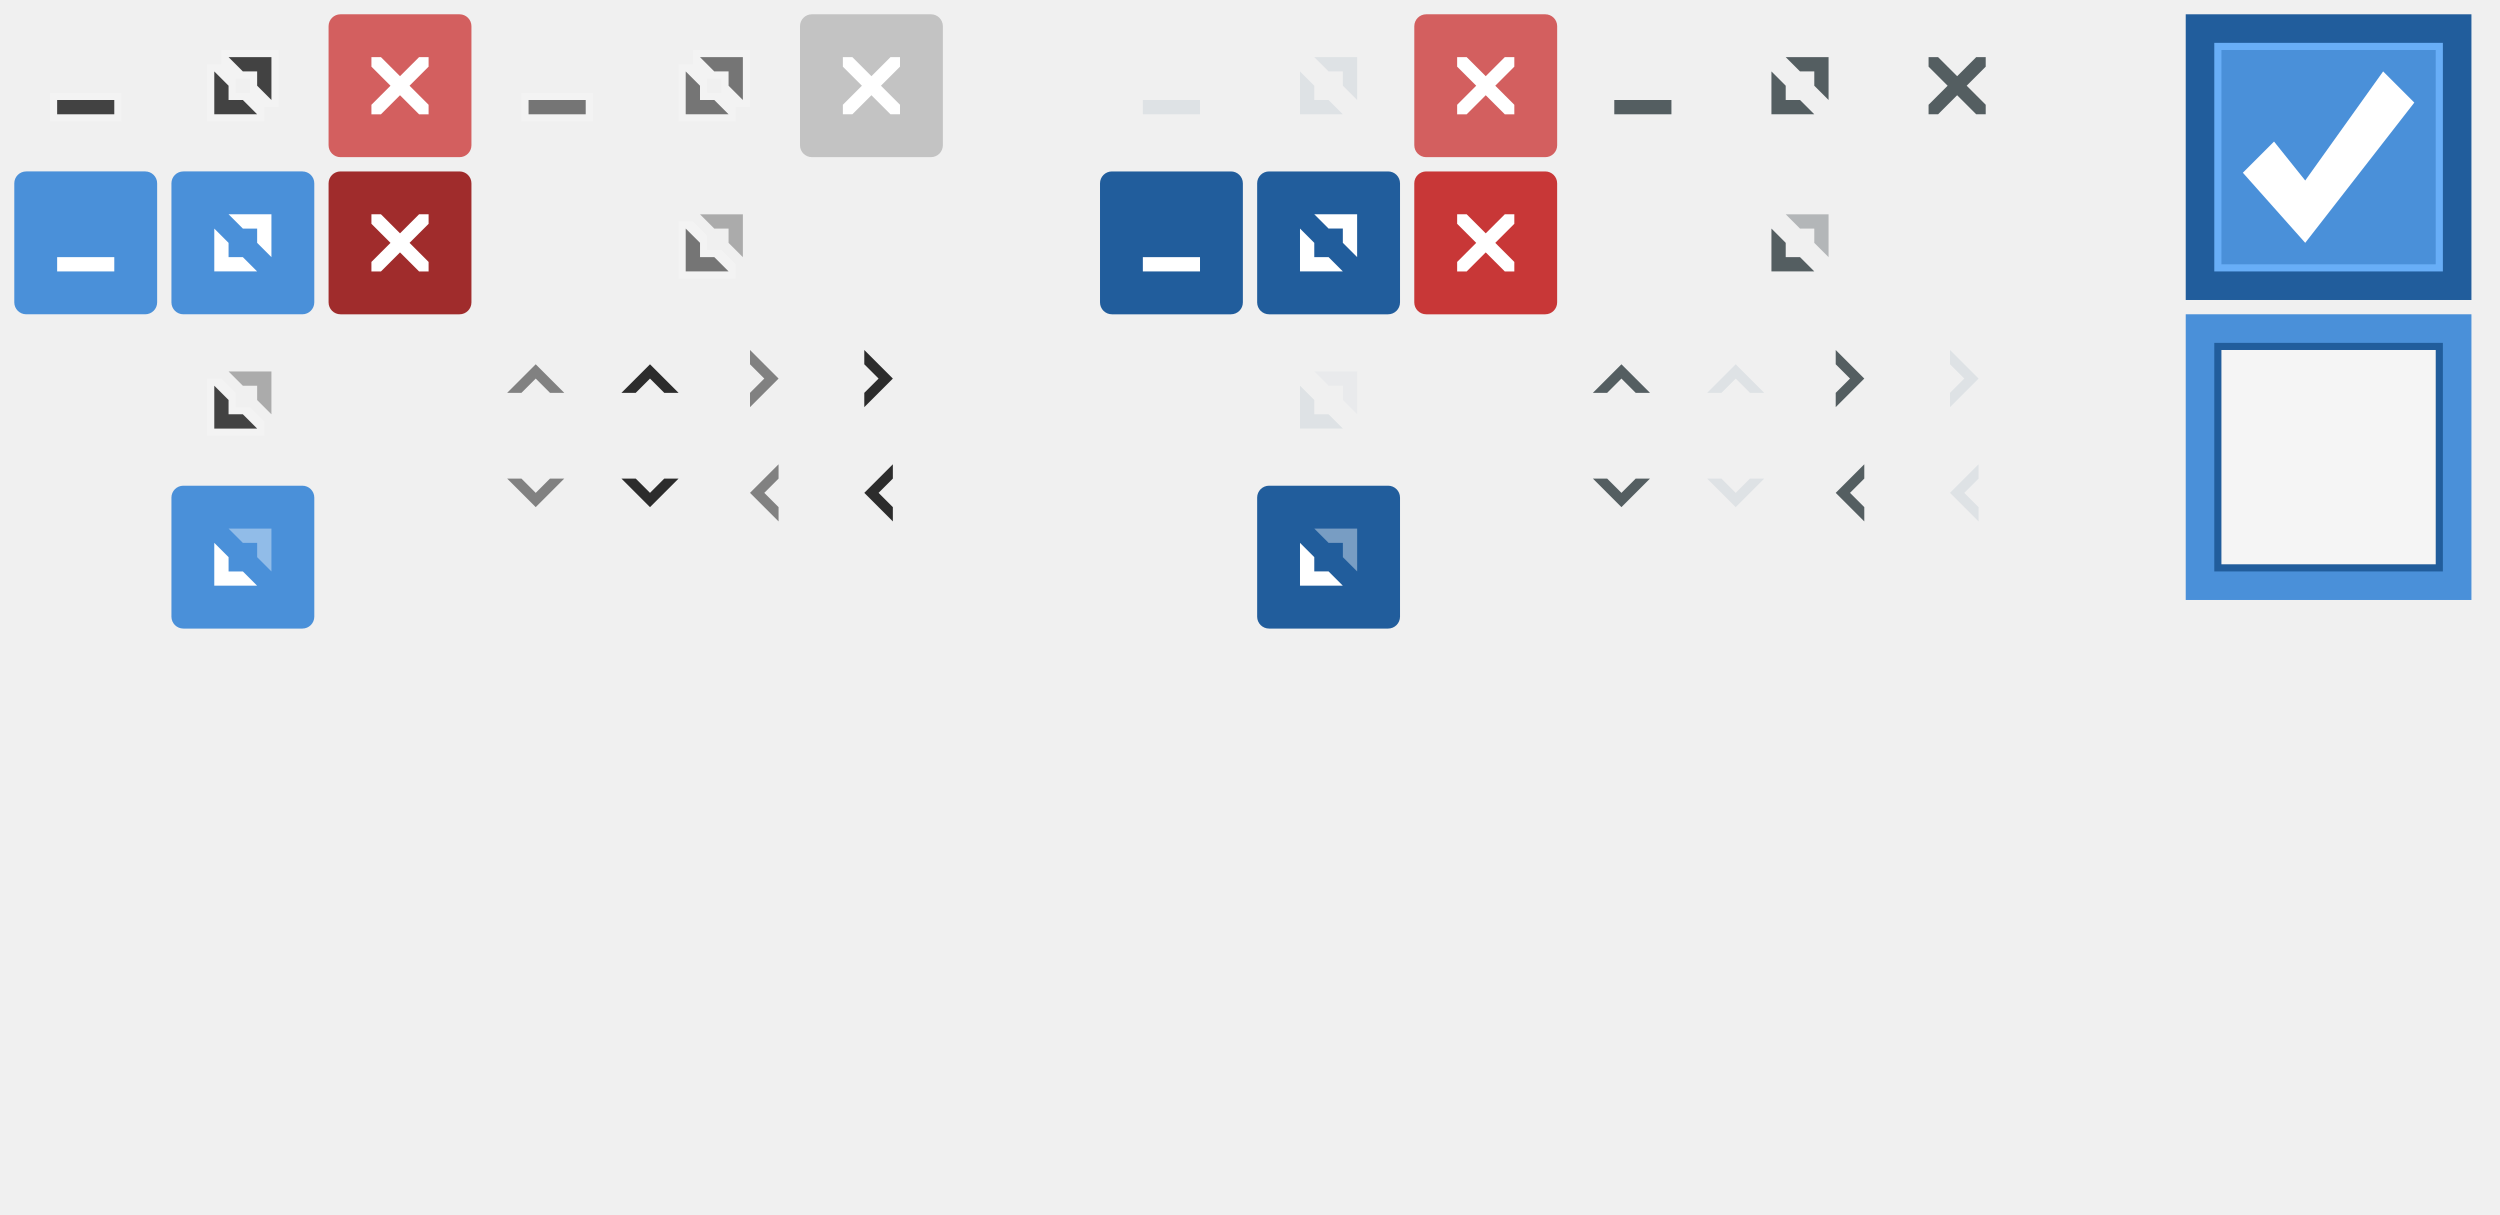
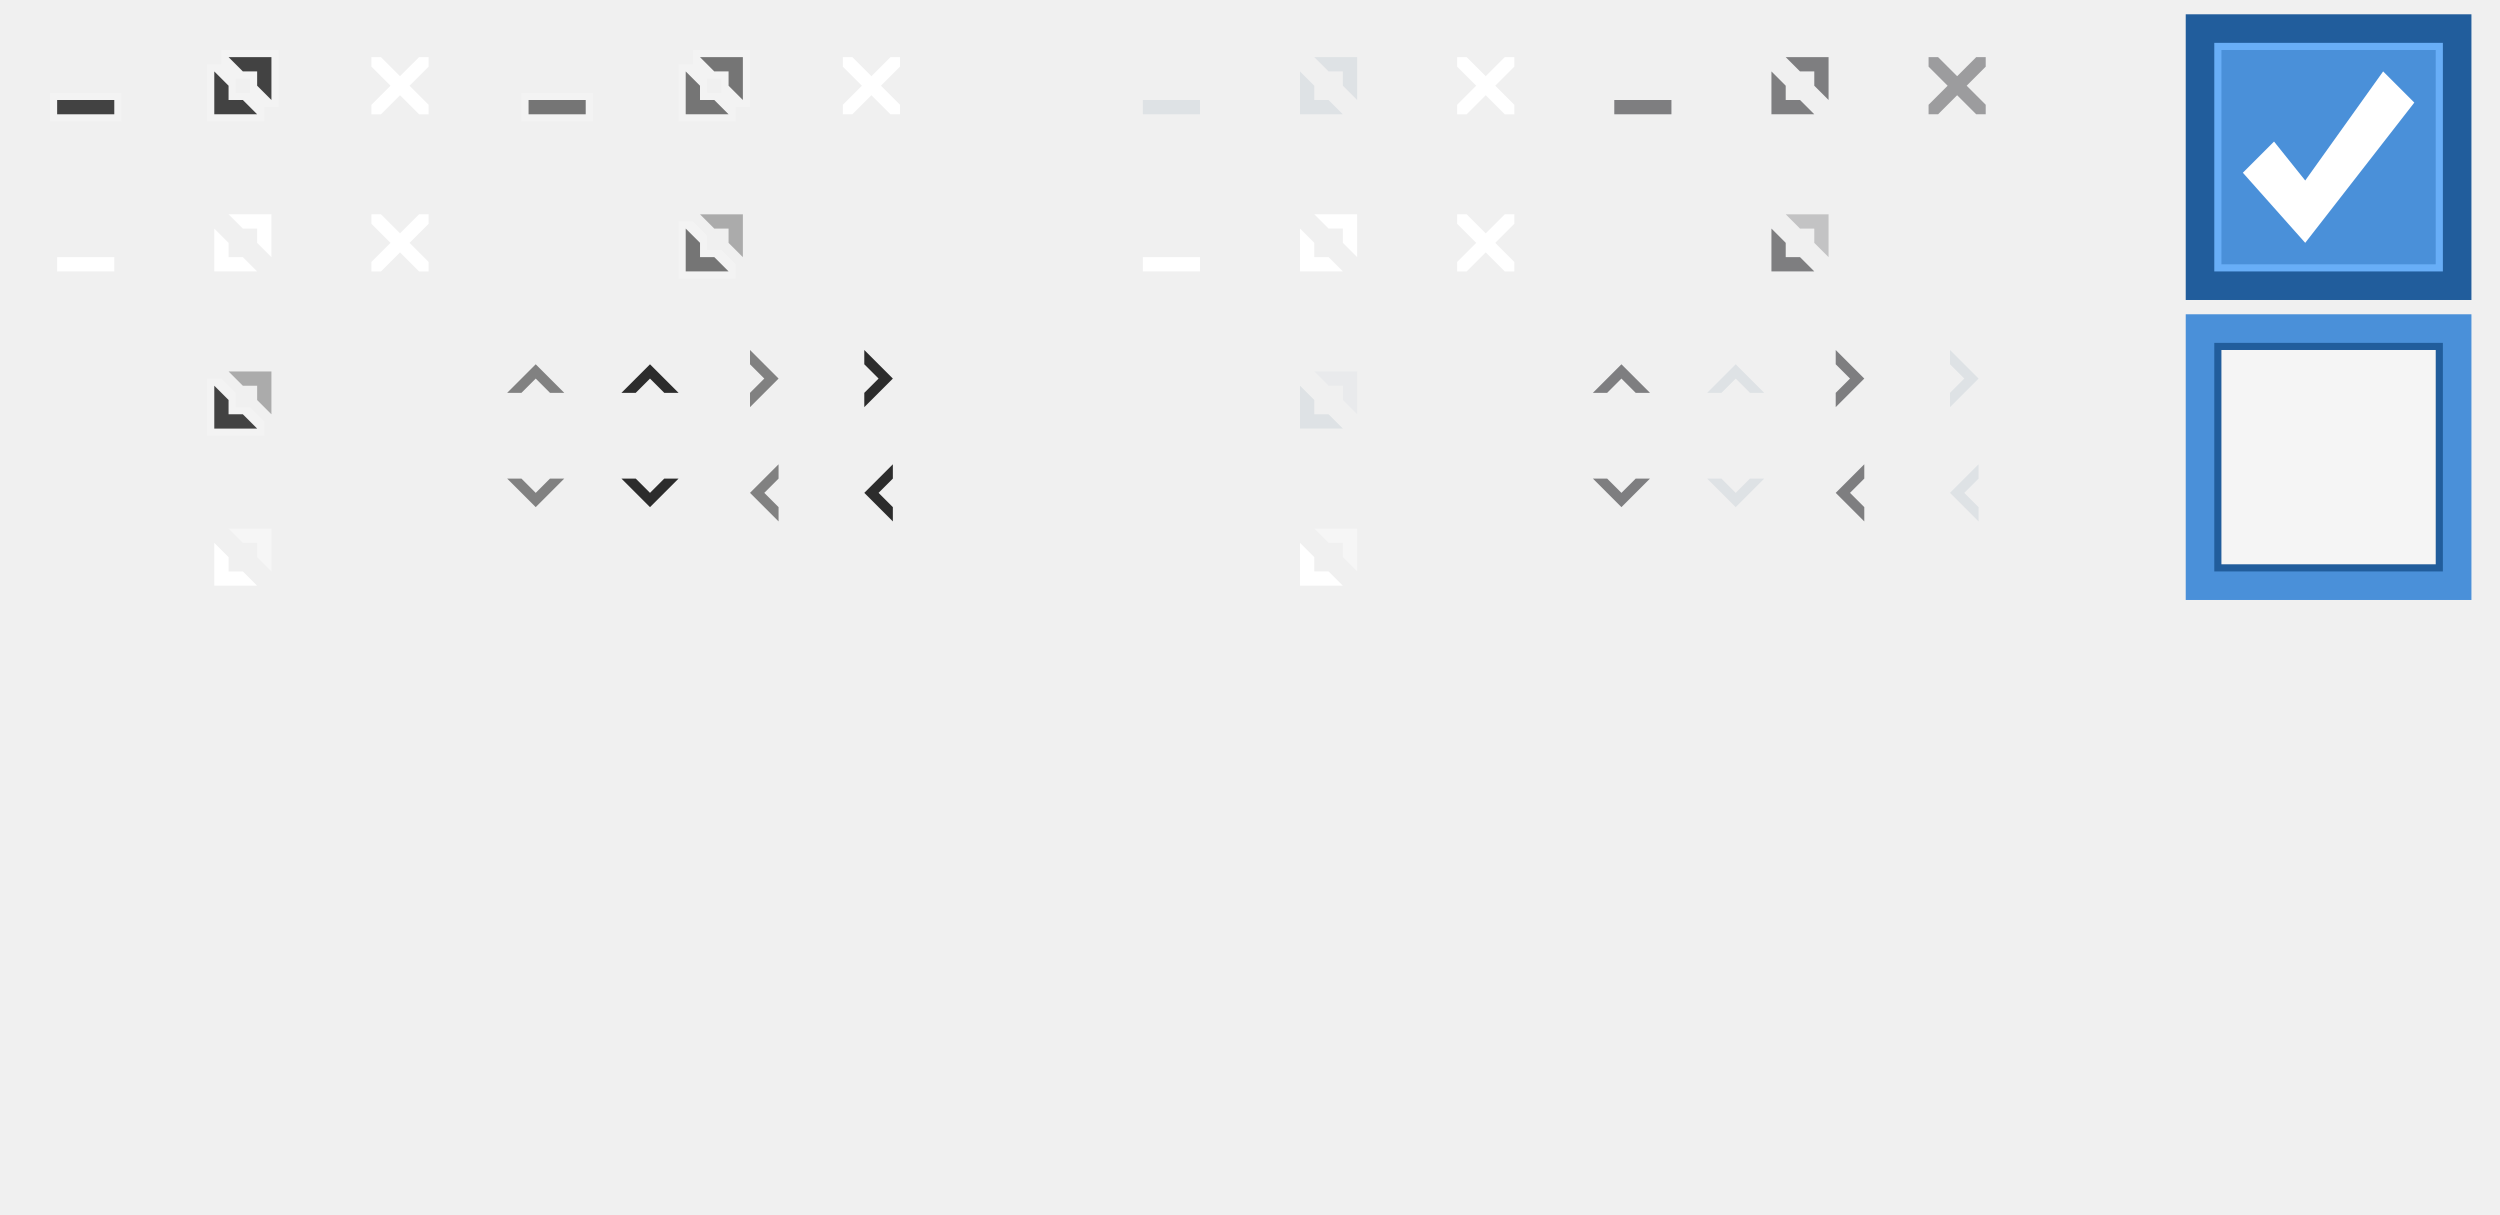
<svg xmlns="http://www.w3.org/2000/svg" width="350" height="170" viewBox="0 0 92.604 44.979" version="1.1" id="svg8">
  <defs id="defs2" />
  <g id="layer1" transform="translate(0,-252.0208)">
    <g transform="matrix(0.2645833,0,0,0.2645833,-37.57084,51.37081)" id="titlebutton-minimize">
      <rect style="opacity:1;fill:#4a90d9;fill-opacity:0;stroke:none;stroke-width:1;stroke-miterlimit:4;stroke-dasharray:none;stroke-dashoffset:0;stroke-opacity:1" id="rect7130" width="20" height="20" x="144" y="760.362" ry="1.667" />
      <rect y="771.362" x="149" height="4" width="10" id="rect4470" style="opacity:1;fill:#ffffff;fill-opacity:0.196;stroke:none;stroke-width:1;stroke-miterlimit:4;stroke-dasharray:none;stroke-dashoffset:0;stroke-opacity:1" />
      <rect y="772.362" x="150" height="2" width="8" id="rect4459" style="opacity:1;fill:#424242;fill-opacity:1;stroke:none;stroke-width:1;stroke-miterlimit:4;stroke-dasharray:none;stroke-dashoffset:0;stroke-opacity:1" />
    </g>
    <g transform="matrix(0.2645833,0,0,0.2645833,-38.1,51.37081)" id="titlebutton-maximize">
      <rect ry="1.667" y="760.362" x="168" height="20" width="20" id="rect7132" style="opacity:1;fill:#4a90d9;fill-opacity:0;stroke:none;stroke-width:1;stroke-miterlimit:4;stroke-dasharray:none;stroke-dashoffset:0;stroke-opacity:1" />
      <path id="path6131" d="m 175,765.362 v 2 h -2 v 8 h 8 v -2 H 183 v -8 z m 2,4 h 2 v 2 h -2 z" style="fill:#ffffff;fill-opacity:0.196;fill-rule:evenodd;stroke:none;stroke-width:1px;stroke-linecap:butt;stroke-linejoin:miter;stroke-opacity:1" />
      <path id="path5239" d="m 176,766.362 2,2 h 2 v 2 l 2,2 v -6 z m -2,2 v 6 h 6 l -2,-2 h -2 v -2 z" style="fill:#424242;fill-opacity:1;fill-rule:evenodd;stroke:none;stroke-width:1px;stroke-linecap:butt;stroke-linejoin:miter;stroke-opacity:1" />
    </g>
    <g id="titlebutton-close-hover">
-       <rect ry="0.441" y="258.371" x="12.171" height="5.292" width="5.292" id="rect5292" style="opacity:1;fill:#a02c2c;fill-opacity:1;stroke:none;stroke-width:0.265;stroke-miterlimit:4;stroke-dasharray:none;stroke-dashoffset:0;stroke-opacity:1" />
+       <rect ry="0.441" y="258.371" x="12.171" height="5.292" width="5.292" id="rect5292" style="opacity:1;fill:#a02c2c;fill-opacity:0;stroke:none;stroke-width:0.265;stroke-miterlimit:4;stroke-dasharray:none;stroke-dashoffset:0;stroke-opacity:1" />
      <path id="path6145" d="m 13.758,259.958 v 0.353 l 0.706,0.706 -0.706,0.706 v 0.353 h 0.353 l 0.706,-0.706 0.706,0.706 h 0.353 v -0.353 l -0.706,-0.706 0.706,-0.706 v -0.353 h -0.353 l -0.706,0.706 -0.706,-0.706 z" style="fill:#ffffff;fill-opacity:1;stroke:none;stroke-width:0.265" />
    </g>
    <g transform="matrix(0.2645833,0,0,0.2645833,-37.57084,48.72497)" id="titlebutton-minimize-hover">
-       <rect ry="1.667" y="792.362" x="144" height="20" width="20" id="rect6163" style="opacity:1;fill:#4a90d9;fill-opacity:1;stroke:none;stroke-width:1;stroke-miterlimit:4;stroke-dasharray:none;stroke-dashoffset:0;stroke-opacity:1" />
+       <rect ry="1.667" y="792.362" x="144" height="20" width="20" id="rect6163" style="opacity:1;fill:#4a90d9;fill-opacity:0;stroke:none;stroke-width:1;stroke-miterlimit:4;stroke-dasharray:none;stroke-dashoffset:0;stroke-opacity:1" />
      <rect style="opacity:1;fill:#ffffff;fill-opacity:1;stroke:none;stroke-width:1;stroke-miterlimit:4;stroke-dasharray:none;stroke-dashoffset:0;stroke-opacity:1" id="rect6149" width="8" height="2" x="150" y="804.362" />
    </g>
    <g transform="matrix(0.2645833,0,0,0.2645833,-38.1,48.72497)" id="titlebutton-maximize-hover">
-       <rect style="opacity:1;fill:#4a90d9;fill-opacity:1;stroke:none;stroke-width:1;stroke-miterlimit:4;stroke-dasharray:none;stroke-dashoffset:0;stroke-opacity:1" id="rect6161" width="20" height="20" x="168" y="792.362" ry="1.667" />
+       <rect style="opacity:1;fill:#4a90d9;fill-opacity:0;stroke:none;stroke-width:1;stroke-miterlimit:4;stroke-dasharray:none;stroke-dashoffset:0;stroke-opacity:1" id="rect6161" width="20" height="20" x="168" y="792.362" ry="1.667" />
      <path style="fill:#ffffff;fill-opacity:1;fill-rule:evenodd;stroke:none;stroke-width:1px;stroke-linecap:butt;stroke-linejoin:miter;stroke-opacity:1" d="m 176,798.362 2,2 h 2 v 2 l 2,2 v -6 z m -2,2 v 6 h 6 l -2,-2 h -2 v -2 z" id="path6153" />
    </g>
    <g transform="matrix(0.2645833,0,0,0.2645833,-42.33334,51.37081)" id="titlebutton-close-backdrop">
-       <rect ry="1.667" y="760.362" x="272" height="20" width="20" id="rect7134" style="opacity:1;fill:#000000;fill-opacity:0.188;stroke:none;stroke-width:1;stroke-miterlimit:4;stroke-dasharray:none;stroke-dashoffset:0;stroke-opacity:1" />
+       <rect ry="1.667" y="760.362" x="272" height="20" width="20" id="rect7134" style="opacity:1;fill:#000000;fill-opacity:0;stroke:none;stroke-width:1;stroke-miterlimit:4;stroke-dasharray:none;stroke-dashoffset:0;stroke-opacity:1" />
      <path id="path6167" d="m 278,766.362 v 1.333 l 2.667,2.667 -2.667,2.667 v 1.333 h 1.333 l 2.667,-2.667 2.667,2.667 h 1.333 v -1.333 l -2.667,-2.667 2.667,-2.667 v -1.333 h -1.333 l -2.667,2.667 -2.667,-2.667 z" style="fill:#ffffff;fill-opacity:1;stroke:none" />
    </g>
    <g transform="matrix(0.2645833,0,0,0.2645833,-41.27501,51.37081)" id="titlebutton-minimize-backdrop">
      <rect style="opacity:1;fill:#ffffff;fill-opacity:0.196;stroke:none;stroke-width:1;stroke-miterlimit:4;stroke-dasharray:none;stroke-dashoffset:0;stroke-opacity:1" id="rect6169-4" width="10" height="4" x="229" y="771.362" />
      <rect style="opacity:1;fill:#757575;fill-opacity:1;stroke:none;stroke-width:1;stroke-miterlimit:4;stroke-dasharray:none;stroke-dashoffset:0;stroke-opacity:1" id="rect6171-3" width="8" height="2" x="230" y="772.362" />
      <rect ry="1.667" y="760.362" x="224" height="20" width="20" id="rect7136" style="opacity:1;fill:#4a90d9;fill-opacity:0;stroke:none;stroke-width:1;stroke-miterlimit:4;stroke-dasharray:none;stroke-dashoffset:0;stroke-opacity:1" />
    </g>
    <g transform="matrix(0.2645833,0,0,0.2645833,-41.80417,51.37081)" id="titlebutton-maximize-backdrop">
      <path style="fill:#ffffff;fill-opacity:0.196;fill-rule:evenodd;stroke:none;stroke-width:1px;stroke-linecap:butt;stroke-linejoin:miter;stroke-opacity:1" d="m 255,765.362 v 2 h -2 v 8 h 8 v -2 h 2 v -8 z m 2,4 h 2 v 2 h -2 z" id="path6173" />
      <path style="fill:#757575;fill-opacity:1;fill-rule:evenodd;stroke:none;stroke-width:1px;stroke-linecap:butt;stroke-linejoin:miter;stroke-opacity:1" d="m 256,766.362 2,2 h 2 v 2 l 2,2 v -6 z m -2,2 v 6 h 6 l -2,-2 h -2 v -2 z" id="path6175" />
      <rect style="opacity:1;fill:#4a90d9;fill-opacity:0;stroke:none;stroke-width:1;stroke-miterlimit:4;stroke-dasharray:none;stroke-dashoffset:0;stroke-opacity:1" id="rect7138" width="20" height="20" x="248" y="760.362" ry="1.667" />
    </g>
    <g id="titlebutton-close">
-       <rect style="opacity:1;fill:#d35f5f;fill-opacity:1;stroke:none;stroke-width:0.265;stroke-miterlimit:4;stroke-dasharray:none;stroke-dashoffset:0;stroke-opacity:1" id="rect7456" width="5.292" height="5.292" x="12.171" y="252.55" ry="0.441" />
+       <rect style="opacity:1;fill:#d35f5f;fill-opacity:0;stroke:none;stroke-width:0.265;stroke-miterlimit:4;stroke-dasharray:none;stroke-dashoffset:0;stroke-opacity:1" id="rect7456" width="5.292" height="5.292" x="12.171" y="252.55" ry="0.441" />
      <path style="fill:#ffffff;fill-opacity:1;stroke:none;stroke-width:0.265" d="m 13.758,254.137 v 0.353 l 0.706,0.706 -0.706,0.706 v 0.353 h 0.353 l 0.706,-0.706 0.706,0.706 h 0.353 v -0.353 l -0.706,-0.706 0.706,-0.706 v -0.353 h -0.353 l -0.706,0.706 -0.706,-0.706 z" id="path7458" />
    </g>
    <g transform="matrix(0.2645806,0,0,0.2645833,22.22496,-6.308333)" id="scrollarrow-down">
      <rect ry="0.087" y="1038.362" x="0" height="14" width="14" id="rect4153" style="opacity:1;fill:#00ffff;fill-opacity:0;stroke:none;stroke-width:0.5;stroke-miterlimit:4;stroke-dasharray:none;stroke-opacity:1" />
      <path id="path4149" d="m 7,1047.362 -4,-4 h 2 l 2,2 2,-2 h 2 z" style="fill:#2c2c2c;fill-opacity:1;fill-rule:evenodd;stroke:none;stroke-width:1px;stroke-linecap:butt;stroke-linejoin:miter;stroke-opacity:1" />
    </g>
    <g transform="matrix(0.2645806,0,0,0.2645833,22.22496,-6.308333)" id="scrollarrow-down-insensitive">
      <rect style="opacity:1;fill:#00ffff;fill-opacity:0;stroke:none;stroke-width:0.5;stroke-miterlimit:4;stroke-dasharray:none;stroke-opacity:1" id="rect4155" width="14" height="14" x="-16" y="1038.362" ry="0.087" />
      <path style="fill:#818181;fill-opacity:1;fill-rule:evenodd;stroke:none;stroke-width:1px;stroke-linecap:butt;stroke-linejoin:miter;stroke-opacity:1" d="m -9,1047.362 -4,-4 h 2 l 2,2 2,-2 h 2 z" id="path4151" />
    </g>
    <g transform="matrix(0.2645806,0,0,0.2645833,22.22496,-6.308333)" id="scrollarrow-up">
      <rect transform="scale(1,-1)" style="opacity:1;fill:#00ffff;fill-opacity:0;stroke:none;stroke-width:0.5;stroke-miterlimit:4;stroke-dasharray:none;stroke-opacity:1" id="rect4157" width="14" height="14" x="0" y="-1036.362" ry="0.087" />
      <path style="fill:#2c2c2c;fill-opacity:1;fill-rule:evenodd;stroke:none;stroke-width:1px;stroke-linecap:butt;stroke-linejoin:miter;stroke-opacity:1" d="m 7,1027.362 -4,4 h 2 l 2,-2 2,2 h 2 z" id="path4159" />
    </g>
    <g transform="matrix(0.2645806,0,0,0.2645833,22.22496,-6.308333)" id="scrollarrow-up-insensitive">
      <rect transform="scale(1,-1)" ry="0.087" y="-1036.362" x="-16" height="14" width="14" id="rect4161" style="opacity:1;fill:#00ffff;fill-opacity:0;stroke:none;stroke-width:0.5;stroke-miterlimit:4;stroke-dasharray:none;stroke-opacity:1" />
      <path id="path4163" d="m -9,1027.362 -4,4 h 2 l 2,-2 2,2 h 2 z" style="fill:#818181;fill-opacity:1;fill-rule:evenodd;stroke:none;stroke-width:1px;stroke-linecap:butt;stroke-linejoin:miter;stroke-opacity:1" />
    </g>
    <g transform="matrix(0.2645806,0,0,0.2645833,22.22496,-6.308333)" id="scrollarrow-left">
      <rect transform="rotate(90)" style="opacity:1;fill:#00ffff;fill-opacity:0;stroke:none;stroke-width:0.5;stroke-miterlimit:4;stroke-dasharray:none;stroke-opacity:1" id="rect4165" width="14" height="14" x="1038.362" y="-46" ry="0.087" />
      <path style="fill:#2c2c2c;fill-opacity:1;fill-rule:evenodd;stroke:none;stroke-width:1px;stroke-linecap:butt;stroke-linejoin:miter;stroke-opacity:1" d="m 37,1045.362 4,-4 v 2 l -2,2 2,2 v 2 z" id="path4167" />
    </g>
    <g transform="matrix(0.2645806,0,0,0.2645833,22.22496,-6.308333)" id="scrollarrow-left-insensitive">
      <rect transform="rotate(90)" ry="0.087" y="-30" x="1038.362" height="14" width="14" id="rect4169" style="opacity:1;fill:#00ffff;fill-opacity:0;stroke:none;stroke-width:0.5;stroke-miterlimit:4;stroke-dasharray:none;stroke-opacity:1" />
      <path id="path4171" d="m 21,1045.362 4,-4 v 2 l -2,2 2,2 v 2 z" style="fill:#818181;fill-opacity:1;fill-rule:evenodd;stroke:none;stroke-width:1px;stroke-linecap:butt;stroke-linejoin:miter;stroke-opacity:1" />
    </g>
    <g transform="matrix(0.2645806,0,0,0.2645833,22.22496,-6.308333)" id="scrollarrow-right">
      <rect ry="0.087" y="32" x="1022.362" height="14" width="14" id="rect4173" style="opacity:1;fill:#00ffff;fill-opacity:0;stroke:none;stroke-width:0.5;stroke-miterlimit:4;stroke-dasharray:none;stroke-opacity:1" transform="matrix(0,1,1,0,0,0)" />
      <path id="path4175" d="m 41,1029.362 -4,-4 v 2 l 2,2 -2,2 v 2 z" style="fill:#2c2c2c;fill-opacity:1;fill-rule:evenodd;stroke:none;stroke-width:1px;stroke-linecap:butt;stroke-linejoin:miter;stroke-opacity:1" />
    </g>
    <g transform="matrix(0.2645806,0,0,0.2645833,22.22496,-6.308333)" id="scrollarrow-right-insensitive">
      <rect style="opacity:1;fill:#00ffff;fill-opacity:0;stroke:none;stroke-width:0.5;stroke-miterlimit:4;stroke-dasharray:none;stroke-opacity:1" id="rect4177" width="14" height="14" x="1022.362" y="16" ry="0.087" transform="matrix(0,1,1,0,0,0)" />
      <path style="fill:#818181;fill-opacity:1;fill-rule:evenodd;stroke:none;stroke-width:1px;stroke-linecap:butt;stroke-linejoin:miter;stroke-opacity:1" d="m 25,1029.362 -4,-4 v 2 l 2,2 -2,2 v 2 z" id="path4179" />
    </g>
    <g transform="matrix(0.2645833,0,0,0.2645833,-80.96253,33.90833)" id="scrollarrow-down-dark">
      <rect style="opacity:1;fill:#00ffff;fill-opacity:0;stroke:none;stroke-width:0.5;stroke-miterlimit:4;stroke-dasharray:none;stroke-opacity:1" id="rect5430" width="14" height="14" x="542" y="886.362" ry="0.087" />
      <path style="fill:#dee2e5;fill-opacity:1;fill-rule:evenodd;stroke:none;stroke-width:1px;stroke-linecap:butt;stroke-linejoin:miter;stroke-opacity:1" d="m 549,895.362 -4,-4 h 2 l 2,2 2,-2 h 2 z" id="path5432" />
    </g>
    <g transform="matrix(0.2645833,0,0,0.2645833,-80.96253,33.90833)" id="scrollarrow-down-insensitive-dark">
      <rect ry="0.087" y="886.362" x="526" height="14" width="14" id="rect5436" style="opacity:1;fill:#00ffff;fill-opacity:0;stroke:none;stroke-width:0.5;stroke-miterlimit:4;stroke-dasharray:none;stroke-opacity:1" />
-       <path id="path5438" d="m 533,895.362 -4,-4 h 2 l 2,2 2,-2 h 2 z" style="fill:#545e61;fill-opacity:1;fill-rule:evenodd;stroke:none;stroke-width:1px;stroke-linecap:butt;stroke-linejoin:miter;stroke-opacity:1" />
+       <path id="path5438" d="m 533,895.362 -4,-4 h 2 l 2,2 2,-2 h 2 z" style="fill:#7e7e80;fill-opacity:1;fill-rule:evenodd;stroke:none;stroke-width:1px;stroke-linecap:butt;stroke-linejoin:miter;stroke-opacity:1" />
    </g>
    <g transform="matrix(0.2645833,0,0,0.2645833,-80.96253,33.90833)" id="scrollarrow-up-dark">
      <rect ry="0.087" y="-884.362" x="542" height="14" width="14" id="rect5442" style="opacity:1;fill:#00ffff;fill-opacity:0;stroke:none;stroke-width:0.5;stroke-miterlimit:4;stroke-dasharray:none;stroke-opacity:1" transform="scale(1,-1)" />
      <path id="path5444" d="m 549,875.362 -4,4 h 2 l 2,-2 2,2 h 2 z" style="fill:#dee2e5;fill-opacity:1;fill-rule:evenodd;stroke:none;stroke-width:1px;stroke-linecap:butt;stroke-linejoin:miter;stroke-opacity:1" />
    </g>
    <g transform="matrix(0.2645833,0,0,0.2645833,-80.96253,33.90833)" id="scrollarrow-up-insensitive-dark">
      <rect style="opacity:1;fill:#00ffff;fill-opacity:0;stroke:none;stroke-width:0.5;stroke-miterlimit:4;stroke-dasharray:none;stroke-opacity:1" id="rect5448" width="14" height="14" x="526" y="-884.362" ry="0.087" transform="scale(1,-1)" />
-       <path style="fill:#545e61;fill-opacity:1;fill-rule:evenodd;stroke:none;stroke-width:1px;stroke-linecap:butt;stroke-linejoin:miter;stroke-opacity:1" d="m 533,875.362 -4,4 h 2 l 2,-2 2,2 h 2 z" id="path5450" />
+       <path style="fill:#7e7e80;fill-opacity:1;fill-rule:evenodd;stroke:none;stroke-width:1px;stroke-linecap:butt;stroke-linejoin:miter;stroke-opacity:1" d="m 533,875.362 -4,4 h 2 l 2,-2 2,2 h 2 z" id="path5450" />
    </g>
    <g transform="matrix(0.2645833,0,0,0.2645833,-80.96253,33.90833)" id="scrollarrow-left-dark">
      <rect ry="0.087" y="-588" x="886.362" height="14" width="14" id="rect5454" style="opacity:1;fill:#00ffff;fill-opacity:0;stroke:none;stroke-width:0.5;stroke-miterlimit:4;stroke-dasharray:none;stroke-opacity:1" transform="rotate(90)" />
      <path id="path5456" d="m 579,893.362 4,-4 v 2 l -2,2 2,2 v 2 z" style="fill:#dee2e5;fill-opacity:1;fill-rule:evenodd;stroke:none;stroke-width:1px;stroke-linecap:butt;stroke-linejoin:miter;stroke-opacity:1" />
    </g>
    <g transform="matrix(0.2645833,0,0,0.2645833,-80.96253,33.90833)" id="scrollarrow-left-insensitive-dark">
      <rect style="opacity:1;fill:#00ffff;fill-opacity:0;stroke:none;stroke-width:0.5;stroke-miterlimit:4;stroke-dasharray:none;stroke-opacity:1" id="rect5460" width="14" height="14" x="886.362" y="-572" ry="0.087" transform="rotate(90)" />
-       <path style="fill:#545e61;fill-opacity:1;fill-rule:evenodd;stroke:none;stroke-width:1px;stroke-linecap:butt;stroke-linejoin:miter;stroke-opacity:1" d="m 563,893.362 4,-4 v 2 l -2,2 2,2 v 2 z" id="path5462" />
+       <path style="fill:#7e7e80;fill-opacity:1;fill-rule:evenodd;stroke:none;stroke-width:1px;stroke-linecap:butt;stroke-linejoin:miter;stroke-opacity:1" d="m 563,893.362 4,-4 v 2 l -2,2 2,2 v 2 z" id="path5462" />
    </g>
    <g transform="matrix(0.2645833,0,0,0.2645833,-80.96253,33.90833)" id="scrollarrow-right-dark">
      <rect transform="matrix(0,1,1,0,0,0)" style="opacity:1;fill:#00ffff;fill-opacity:0;stroke:none;stroke-width:0.5;stroke-miterlimit:4;stroke-dasharray:none;stroke-opacity:1" id="rect5466" width="14" height="14" x="870.362" y="574" ry="0.087" />
      <path style="fill:#dee2e5;fill-opacity:1;fill-rule:evenodd;stroke:none;stroke-width:1px;stroke-linecap:butt;stroke-linejoin:miter;stroke-opacity:1" d="m 583,877.362 -4,-4 v 2 l 2,2 -2,2 v 2 z" id="path5468" />
    </g>
    <g transform="matrix(0.2645833,0,0,0.2645833,-80.96253,33.90833)" id="scrollarrow-right-insensitive-dark">
      <rect transform="matrix(0,1,1,0,0,0)" ry="0.087" y="558" x="870.362" height="14" width="14" id="rect5472" style="opacity:1;fill:#00ffff;fill-opacity:0;stroke:none;stroke-width:0.5;stroke-miterlimit:4;stroke-dasharray:none;stroke-opacity:1" />
-       <path id="path5474" d="m 567,877.362 -4,-4 v 2 l 2,2 -2,2 v 2 z" style="fill:#545e61;fill-opacity:1;fill-rule:evenodd;stroke:none;stroke-width:1px;stroke-linecap:butt;stroke-linejoin:miter;stroke-opacity:1" />
+       <path id="path5474" d="m 567,877.362 -4,-4 v 2 l 2,2 -2,2 v 2 z" style="fill:#7e7e80;fill-opacity:1;fill-rule:evenodd;stroke:none;stroke-width:1px;stroke-linecap:butt;stroke-linejoin:miter;stroke-opacity:1" />
    </g>
    <g transform="matrix(0.2645833,0,0,0.2645833,-76.7292,51.37085)" id="titlebutton-minimize-dark">
      <rect ry="1.667" y="760.362" x="444" height="20" width="20" id="rect7258" style="opacity:1;fill:#4a90d9;fill-opacity:0;stroke:none;stroke-width:1;stroke-miterlimit:4;stroke-dasharray:none;stroke-dashoffset:0;stroke-opacity:1" />
      <rect style="opacity:1;fill:#dee2e5;fill-opacity:1;stroke:none;stroke-width:1;stroke-miterlimit:4;stroke-dasharray:none;stroke-dashoffset:0;stroke-opacity:1" id="rect7268" width="8" height="2" x="450" y="772.362" />
    </g>
    <g transform="matrix(0.2645833,0,0,0.2645833,-77.25837,51.37085)" id="titlebutton-maximize-dark">
      <rect style="opacity:1;fill:#4a90d9;fill-opacity:0;stroke:none;stroke-width:1;stroke-miterlimit:4;stroke-dasharray:none;stroke-dashoffset:0;stroke-opacity:1" id="rect7262" width="20" height="20" x="468" y="760.362" ry="1.667" />
      <path style="fill:#dee2e5;fill-opacity:1;fill-rule:evenodd;stroke:none;stroke-width:1px;stroke-linecap:butt;stroke-linejoin:miter;stroke-opacity:1" d="m 476,766.362 2,2 h 2 v 2 l 2,2 v -6 z m -2,2 v 6 h 6 l -2,-2 h -2 v -2 z" id="path7272" />
    </g>
    <g id="titlebutton-close-hover-dark">
-       <rect style="opacity:1;fill:#c83737;fill-opacity:1;stroke:none;stroke-width:0.265;stroke-miterlimit:4;stroke-dasharray:none;stroke-dashoffset:0;stroke-opacity:1" id="rect7274" width="5.292" height="5.292" x="52.387" y="258.371" ry="0.441" />
+       <rect style="opacity:1;fill:#d35f5f;fill-opacity:0;stroke:none;stroke-width:0.265;stroke-miterlimit:4;stroke-dasharray:none;stroke-dashoffset:0;stroke-opacity:1" id="rect7274" width="5.292" height="5.292" x="52.387" y="258.371" ry="0.441" />
      <path style="fill:#ffffff;fill-opacity:1;stroke:none;stroke-width:0.265" d="m 53.975,259.958 v 0.353 l 0.706,0.706 -0.706,0.706 v 0.353 h 0.353 l 0.706,-0.706 0.706,0.706 h 0.353 v -0.353 l -0.706,-0.706 0.706,-0.706 v -0.353 h -0.353 l -0.706,0.706 -0.706,-0.706 z" id="path7276" />
    </g>
    <g id="titlebutton-minimize-hover-dark">
-       <rect style="opacity:1;fill:#215d9c;fill-opacity:1;stroke:none;stroke-width:0.265;stroke-miterlimit:4;stroke-dasharray:none;stroke-dashoffset:0;stroke-opacity:1" id="rect7278" width="5.292" height="5.292" x="40.746" y="258.371" ry="0.441" />
+       <rect style="opacity:1;fill:#4a90d9;fill-opacity:0;stroke:none;stroke-width:0.265;stroke-miterlimit:4;stroke-dasharray:none;stroke-dashoffset:0;stroke-opacity:1" id="rect7278" width="5.292" height="5.292" x="40.746" y="258.371" ry="0.441" />
      <rect y="261.546" x="42.333" height="0.529" width="2.117" id="rect7280" style="opacity:1;fill:#ffffff;fill-opacity:1;stroke:none;stroke-width:0.265;stroke-miterlimit:4;stroke-dasharray:none;stroke-dashoffset:0;stroke-opacity:1" />
    </g>
    <g id="titlebutton-maximize-hover-dark">
-       <rect ry="0.441" y="258.371" x="46.567" height="5.292" width="5.292" id="rect7282" style="opacity:1;fill:#215d9c;fill-opacity:1;stroke:none;stroke-width:0.265;stroke-miterlimit:4;stroke-dasharray:none;stroke-dashoffset:0;stroke-opacity:1" />
+       <rect ry="0.441" y="258.371" x="46.567" height="5.292" width="5.292" id="rect7282" style="opacity:1;fill:#4a90d9;fill-opacity:0;stroke:none;stroke-width:0.265;stroke-miterlimit:4;stroke-dasharray:none;stroke-dashoffset:0;stroke-opacity:1" />
      <path id="path7284" d="m 48.683,259.958 0.529,0.529 h 0.529 v 0.529 l 0.529,0.529 v -1.587 z m -0.529,0.529 v 1.587 h 1.587 l -0.529,-0.529 h -0.529 v -0.529 z" style="fill:#ffffff;fill-opacity:1;fill-rule:evenodd;stroke:none;stroke-width:0.265px;stroke-linecap:butt;stroke-linejoin:miter;stroke-opacity:1" />
    </g>
    <g transform="matrix(0.2645833,0,0,0.2645833,-81.49171,51.37085)" id="titlebutton-close-backdrop-dark">
      <g id="titlebutton-close-backdrop-dark-5" transform="translate(-8.3841861e-7,-6.0161582e-5)">
-         <path id="path7288-2" d="m 578,766.362 v 1.333 l 2.667,2.667 -2.667,2.667 v 1.333 h 1.333 l 2.667,-2.667 2.667,2.667 h 1.333 v -1.333 l -2.667,-2.667 2.667,-2.667 v -1.333 h -1.333 l -2.667,2.667 -2.667,-2.667 z" style="fill:#545e61;fill-opacity:1;stroke:none" />
+         <path id="path7288-2" d="m 578,766.362 v 1.333 l 2.667,2.667 -2.667,2.667 v 1.333 h 1.333 l 2.667,-2.667 2.667,2.667 h 1.333 v -1.333 l -2.667,-2.667 2.667,-2.667 v -1.333 h -1.333 l -2.667,2.667 -2.667,-2.667 z" style="fill:#9c9c9e;fill-opacity:1;stroke:none" />
        <rect ry="1.667" y="760.362" x="572" height="20" width="20" id="rect7298-3" style="opacity:1;fill:#4a90d9;fill-opacity:0;stroke:none;stroke-width:1;stroke-miterlimit:4;stroke-dasharray:none;stroke-dashoffset:0;stroke-opacity:1" />
      </g>
    </g>
    <g transform="matrix(0.2645833,0,0,0.2645833,-80.96254,51.37085)" id="titlebutton-maximize-backdrop-dark">
      <g id="titlebutton-maximize-backdrop-dark-8" transform="translate(-8.3841861e-7,-6.0161582e-5)">
-         <path style="fill:#545e61;fill-opacity:1;fill-rule:evenodd;stroke:none;stroke-width:1px;stroke-linecap:butt;stroke-linejoin:miter;stroke-opacity:1" d="m 556,766.362 2,2 h 2 v 2 l 2,2 v -6 z m -2,2 v 6 h 6 l -2,-2 h -2 v -2 z" id="path7296-1" />
+         <path style="fill:#7e7e80;fill-opacity:1;fill-rule:evenodd;stroke:none;stroke-width:1px;stroke-linecap:butt;stroke-linejoin:miter;stroke-opacity:1" d="m 556,766.362 2,2 h 2 v 2 l 2,2 v -6 z m -2,2 v 6 h 6 l -2,-2 h -2 v -2 z" id="path7296-1" />
        <rect style="opacity:1;fill:#4a90d9;fill-opacity:0;stroke:none;stroke-width:1;stroke-miterlimit:4;stroke-dasharray:none;stroke-dashoffset:0;stroke-opacity:1" id="rect7302-3" width="20" height="20" x="548" y="760.362" ry="1.667" />
      </g>
    </g>
    <g transform="matrix(0.2645833,0,0,0.2645833,-80.43337,51.37085)" id="titlebutton-minimize-backdrop-dark">
      <g id="titlebutton-minimize-backdrop-dark-1" transform="translate(-8.3841861e-7,-6.0161582e-5)">
-         <rect style="opacity:1;fill:#545e61;fill-opacity:1;stroke:none;stroke-width:1;stroke-miterlimit:4;stroke-dasharray:none;stroke-dashoffset:0;stroke-opacity:1" id="rect7292-9" width="8" height="2" x="530" y="772.362" />
+         <rect style="opacity:1;fill:#7e7e80;fill-opacity:1;stroke:none;stroke-width:1;stroke-miterlimit:4;stroke-dasharray:none;stroke-dashoffset:0;stroke-opacity:1" id="rect7292-9" width="8" height="2" x="530" y="772.362" />
        <rect ry="1.667" y="760.362" x="524" height="20" width="20" id="rect7300-9" style="opacity:1;fill:#4a90d9;fill-opacity:0;stroke:none;stroke-width:1;stroke-miterlimit:4;stroke-dasharray:none;stroke-dashoffset:0;stroke-opacity:1" />
      </g>
    </g>
    <g id="checkbox-checked-selectionmode">
      <rect ry="0" y="252.55" x="80.963" height="10.583" width="10.583" id="rect6422" style="opacity:1;fill:#215d9c;fill-opacity:1;stroke:none;stroke-width:0.318;stroke-miterlimit:4;stroke-dasharray:none;stroke-dashoffset:0;stroke-opacity:1" />
      <rect ry="0" y="253.608" x="82.021" height="8.467" width="8.467" id="rect6169" style="opacity:1;fill:#68aef7;fill-opacity:1;stroke:none;stroke-width:0.318;stroke-miterlimit:4;stroke-dasharray:none;stroke-dashoffset:0;stroke-opacity:1" />
      <rect style="opacity:1;fill:#4a90d9;fill-opacity:1;stroke:none;stroke-width:0.318;stroke-miterlimit:4;stroke-dasharray:none;stroke-dashoffset:0;stroke-opacity:1" id="rect6171" width="7.938" height="7.938" x="82.285" y="253.873" ry="0" />
      <path id="path5732" d="m 83.079,258.419 1.155,-1.155 1.155,1.443 2.886,-4.041 1.155,1.155 -4.041,5.195 z" style="fill:#ffffff;fill-opacity:1;stroke:none;stroke-width:0.265" />
    </g>
    <g id="checkbox-selectionmode">
      <rect ry="0" style="opacity:1;fill:#4a90d9;fill-opacity:1;stroke:none;stroke-width:0.318;stroke-miterlimit:4;stroke-dasharray:none;stroke-dashoffset:0;stroke-opacity:1" id="rect4496" width="10.583" height="10.583" x="80.963" y="263.662" />
      <rect style="opacity:1;fill:#215d9c;fill-opacity:1;stroke:none;stroke-width:0.318;stroke-miterlimit:4;stroke-dasharray:none;stroke-dashoffset:0;stroke-opacity:1" id="rect5734" width="8.467" height="8.467" x="82.021" y="264.721" ry="0" />
      <rect ry="0" y="264.985" x="82.285" height="7.938" width="7.938" id="rect5784" style="opacity:1;fill:#f5f5f5;fill-opacity:1;stroke:none;stroke-width:0.318;stroke-miterlimit:4;stroke-dasharray:none;stroke-dashoffset:0;stroke-opacity:1" />
    </g>
    <g id="titlebutton-close-dark">
-       <rect ry="0.441" y="252.55" x="52.388" height="5.292" width="5.292" id="rect5271" style="opacity:1;fill:#d35f5f;fill-opacity:1;stroke:none;stroke-width:0.265;stroke-miterlimit:4;stroke-dasharray:none;stroke-dashoffset:0;stroke-opacity:1" />
+       <rect ry="0.441" y="252.55" x="52.388" height="5.292" width="5.292" id="rect5271" style="opacity:1;fill:#a45f5f;fill-opacity:0;stroke:none;stroke-width:0.265;stroke-miterlimit:4;stroke-dasharray:none;stroke-dashoffset:0;stroke-opacity:1" />
      <path id="path5273" d="m 53.975,254.137 v 0.353 l 0.706,0.706 -0.706,0.706 v 0.353 h 0.353 l 0.706,-0.706 0.706,0.706 h 0.353 v -0.353 l -0.706,-0.706 0.706,-0.706 v -0.353 h -0.353 l -0.706,0.706 -0.706,-0.706 z" style="fill:#ffffff;fill-opacity:1;stroke:none;stroke-width:0.265" />
    </g>
    <g id="titlebutton-unmaximize">
      <rect style="opacity:1;fill:#4a90d9;fill-opacity:0;stroke:none;stroke-width:0.265;stroke-miterlimit:4;stroke-dasharray:none;stroke-dashoffset:0;stroke-opacity:1" id="rect1099" width="5.292" height="5.292" x="6.35" y="264.192" ry="0.441" />
      <path style="fill:#ffffff;fill-opacity:0.196;fill-rule:evenodd;stroke:none;stroke-width:0.265px;stroke-linecap:butt;stroke-linejoin:miter;stroke-opacity:1" d="m 9.26,267.102 -1.058,-1.058 -0.529,-5e-5 v 2.117 h 2.117 l 7.9e-6,-0.529 -0.529,-0.529 H 8.731 Z m -1.058,-1.058 1.058,1.058 H 8.731 v -0.529 z" id="path1101" />
      <path id="path1103" transform="matrix(0.2645833,0,0,0.2645833,0,252.0208)" d="M 30 54 L 30 60 L 36 60 L 34 58 L 32 58 L 32 56 L 30 54 z " style="fill:#424242;fill-opacity:1;fill-rule:evenodd;stroke:none;stroke-width:1px;stroke-linecap:butt;stroke-linejoin:miter;stroke-opacity:1" />
      <path style="fill:#424242;fill-opacity:0.392;fill-rule:evenodd;stroke:none;stroke-width:0.265px;stroke-linecap:butt;stroke-linejoin:miter;stroke-opacity:1" d="m 10.054,267.367 v -1.587 H 8.467 l 0.529,0.529 h 0.529 v 0.529 z" id="path1130" />
    </g>
    <g id="titlebutton-unmaximize-hover">
-       <rect ry="0.441" y="270.012" x="6.35" height="5.292" width="5.292" id="brainfart" style="opacity:1;fill:#4a90d9;fill-opacity:1;stroke:none;stroke-width:0.265;stroke-miterlimit:4;stroke-dasharray:none;stroke-dashoffset:0;stroke-opacity:1" />
+       <rect ry="0.441" y="270.012" x="6.35" height="5.292" width="5.292" id="brainfart" style="opacity:1;fill:#4a90d9;fill-opacity:0;stroke:none;stroke-width:0.265;stroke-miterlimit:4;stroke-dasharray:none;stroke-dashoffset:0;stroke-opacity:1" />
      <path style="fill:#ffffff;fill-opacity:1;fill-rule:evenodd;stroke:none;stroke-width:0.265px;stroke-linecap:butt;stroke-linejoin:miter;stroke-opacity:1" d="m 7.937,272.129 v 1.587 h 1.587 L 8.996,273.188 H 8.467 v -0.529 z" id="path1134" />
      <path id="path1136" d="m 10.054,273.188 v -1.587 H 8.467 l 0.529,0.529 h 0.529 v 0.529 z" style="fill:#ffffff;fill-opacity:0.392;fill-rule:evenodd;stroke:none;stroke-width:0.265px;stroke-linecap:butt;stroke-linejoin:miter;stroke-opacity:1" />
    </g>
    <g id="titlebutton-unmaximize-backdrop">
      <rect ry="0.441" y="258.371" x="23.813" height="5.292" width="5.292" id="rect1142" style="opacity:1;fill:#4a90d9;fill-opacity:0;stroke:none;stroke-width:0.265;stroke-miterlimit:4;stroke-dasharray:none;stroke-dashoffset:0;stroke-opacity:1" />
      <path id="path1149" d="m 26.723,261.281 -1.058,-1.058 -0.529,-5e-5 v 2.117 h 2.117 l 8e-6,-0.529 -0.529,-0.529 h -0.529 z m -1.058,-1.058 1.058,1.058 h -0.529 v -0.529 z" style="fill:#ffffff;fill-opacity:0.196;fill-rule:evenodd;stroke:none;stroke-width:0.265px;stroke-linecap:butt;stroke-linejoin:miter;stroke-opacity:1" />
      <path style="fill:#757575;fill-opacity:1;fill-rule:evenodd;stroke:none;stroke-width:0.265px;stroke-linecap:butt;stroke-linejoin:miter;stroke-opacity:1" d="m 25.4,260.487 v 1.587 h 1.588 l -0.529,-0.529 h -0.529 v -0.529 z" id="path1151" />
      <path id="path1153" d="m 27.517,261.546 v -1.587 h -1.588 l 0.529,0.529 h 0.529 v 0.529 z" style="fill:#424242;fill-opacity:0.392;fill-rule:evenodd;stroke:none;stroke-width:0.265px;stroke-linecap:butt;stroke-linejoin:miter;stroke-opacity:1" />
    </g>
    <g id="titlebutton-unmaximize-dark">
      <rect ry="0.441" y="264.192" x="46.567" height="5.292" width="5.292" id="rect1167" style="opacity:1;fill:#4a90d9;fill-opacity:0;stroke:none;stroke-width:0.265;stroke-miterlimit:4;stroke-dasharray:none;stroke-dashoffset:0;stroke-opacity:1" />
      <path id="path1103-6" d="m 48.154,266.308 v 1.587 h 1.587 l -0.529,-0.529 h -0.529 v -0.529 z" style="fill:#dee2e5;fill-opacity:1;fill-rule:evenodd;stroke:none;stroke-width:0.265px;stroke-linecap:butt;stroke-linejoin:miter;stroke-opacity:1" />
      <path style="fill:#dee2e5;fill-opacity:0.392;fill-rule:evenodd;stroke:none;stroke-width:0.265px;stroke-linecap:butt;stroke-linejoin:miter;stroke-opacity:1" d="m 50.271,267.367 v -1.587 h -1.587 l 0.529,0.529 h 0.529 v 0.529 z" id="path1130-7" />
    </g>
    <g id="titlebutton-unmaximize-hover-dark">
-       <rect style="opacity:1;fill:#215d9c;fill-opacity:1;stroke:none;stroke-width:0.265;stroke-miterlimit:4;stroke-dasharray:none;stroke-dashoffset:0;stroke-opacity:1" id="rect1173" width="5.292" height="5.292" x="46.567" y="270.012" ry="0.441" />
+       <rect style="opacity:1;fill:#4a90d9;fill-opacity:0;stroke:none;stroke-width:0.265;stroke-miterlimit:4;stroke-dasharray:none;stroke-dashoffset:0;stroke-opacity:1" id="rect1173" width="5.292" height="5.292" x="46.567" y="270.012" ry="0.441" />
      <path style="fill:#ffffff;fill-opacity:1;fill-rule:evenodd;stroke:none;stroke-width:0.265px;stroke-linecap:butt;stroke-linejoin:miter;stroke-opacity:1" d="m 48.154,272.129 v 1.587 h 1.587 l -0.529,-0.529 h -0.529 v -0.529 z" id="path1219" />
      <path id="path1221" d="m 50.271,273.188 v -1.587 h -1.587 l 0.529,0.529 h 0.529 v 0.529 z" style="fill:#ffffff;fill-opacity:0.392;fill-rule:evenodd;stroke:none;stroke-width:0.265px;stroke-linecap:butt;stroke-linejoin:miter;stroke-opacity:1" />
    </g>
    <g id="titlebutton-unmaximize-backdrop-dark">
      <rect style="opacity:1;fill:#4a90d9;fill-opacity:0;stroke:none;stroke-width:0.265;stroke-miterlimit:4;stroke-dasharray:none;stroke-dashoffset:0;stroke-opacity:1" id="rect1230" width="5.292" height="5.292" x="64.029" y="258.371" ry="0.441" />
-       <path style="fill:#545e61;fill-opacity:1;fill-rule:evenodd;stroke:none;stroke-width:0.265px;stroke-linecap:butt;stroke-linejoin:miter;stroke-opacity:1" d="m 65.617,260.487 v 1.587 h 1.587 l -0.529,-0.529 h -0.529 v -0.529 z" id="path1241" />
-       <path id="path1243" d="m 67.733,261.546 v -1.587 h -1.587 l 0.529,0.529 h 0.529 v 0.529 z" style="fill:#545e61;fill-opacity:0.392;fill-rule:evenodd;stroke:none;stroke-width:0.265px;stroke-linecap:butt;stroke-linejoin:miter;stroke-opacity:1" />
+       <path style="fill:#7e7e80;fill-opacity:1;fill-rule:evenodd;stroke:none;stroke-width:0.265px;stroke-linecap:butt;stroke-linejoin:miter;stroke-opacity:1" d="m 65.617,260.487 v 1.587 h 1.587 l -0.529,-0.529 h -0.529 v -0.529 z" id="path1241" />
+       <path id="path1243" d="m 67.733,261.546 v -1.587 h -1.587 l 0.529,0.529 h 0.529 v 0.529 z" style="fill:#7e7e80;fill-opacity:0.392;fill-rule:evenodd;stroke:none;stroke-width:0.265px;stroke-linecap:butt;stroke-linejoin:miter;stroke-opacity:1" />
    </g>
  </g>
</svg>
